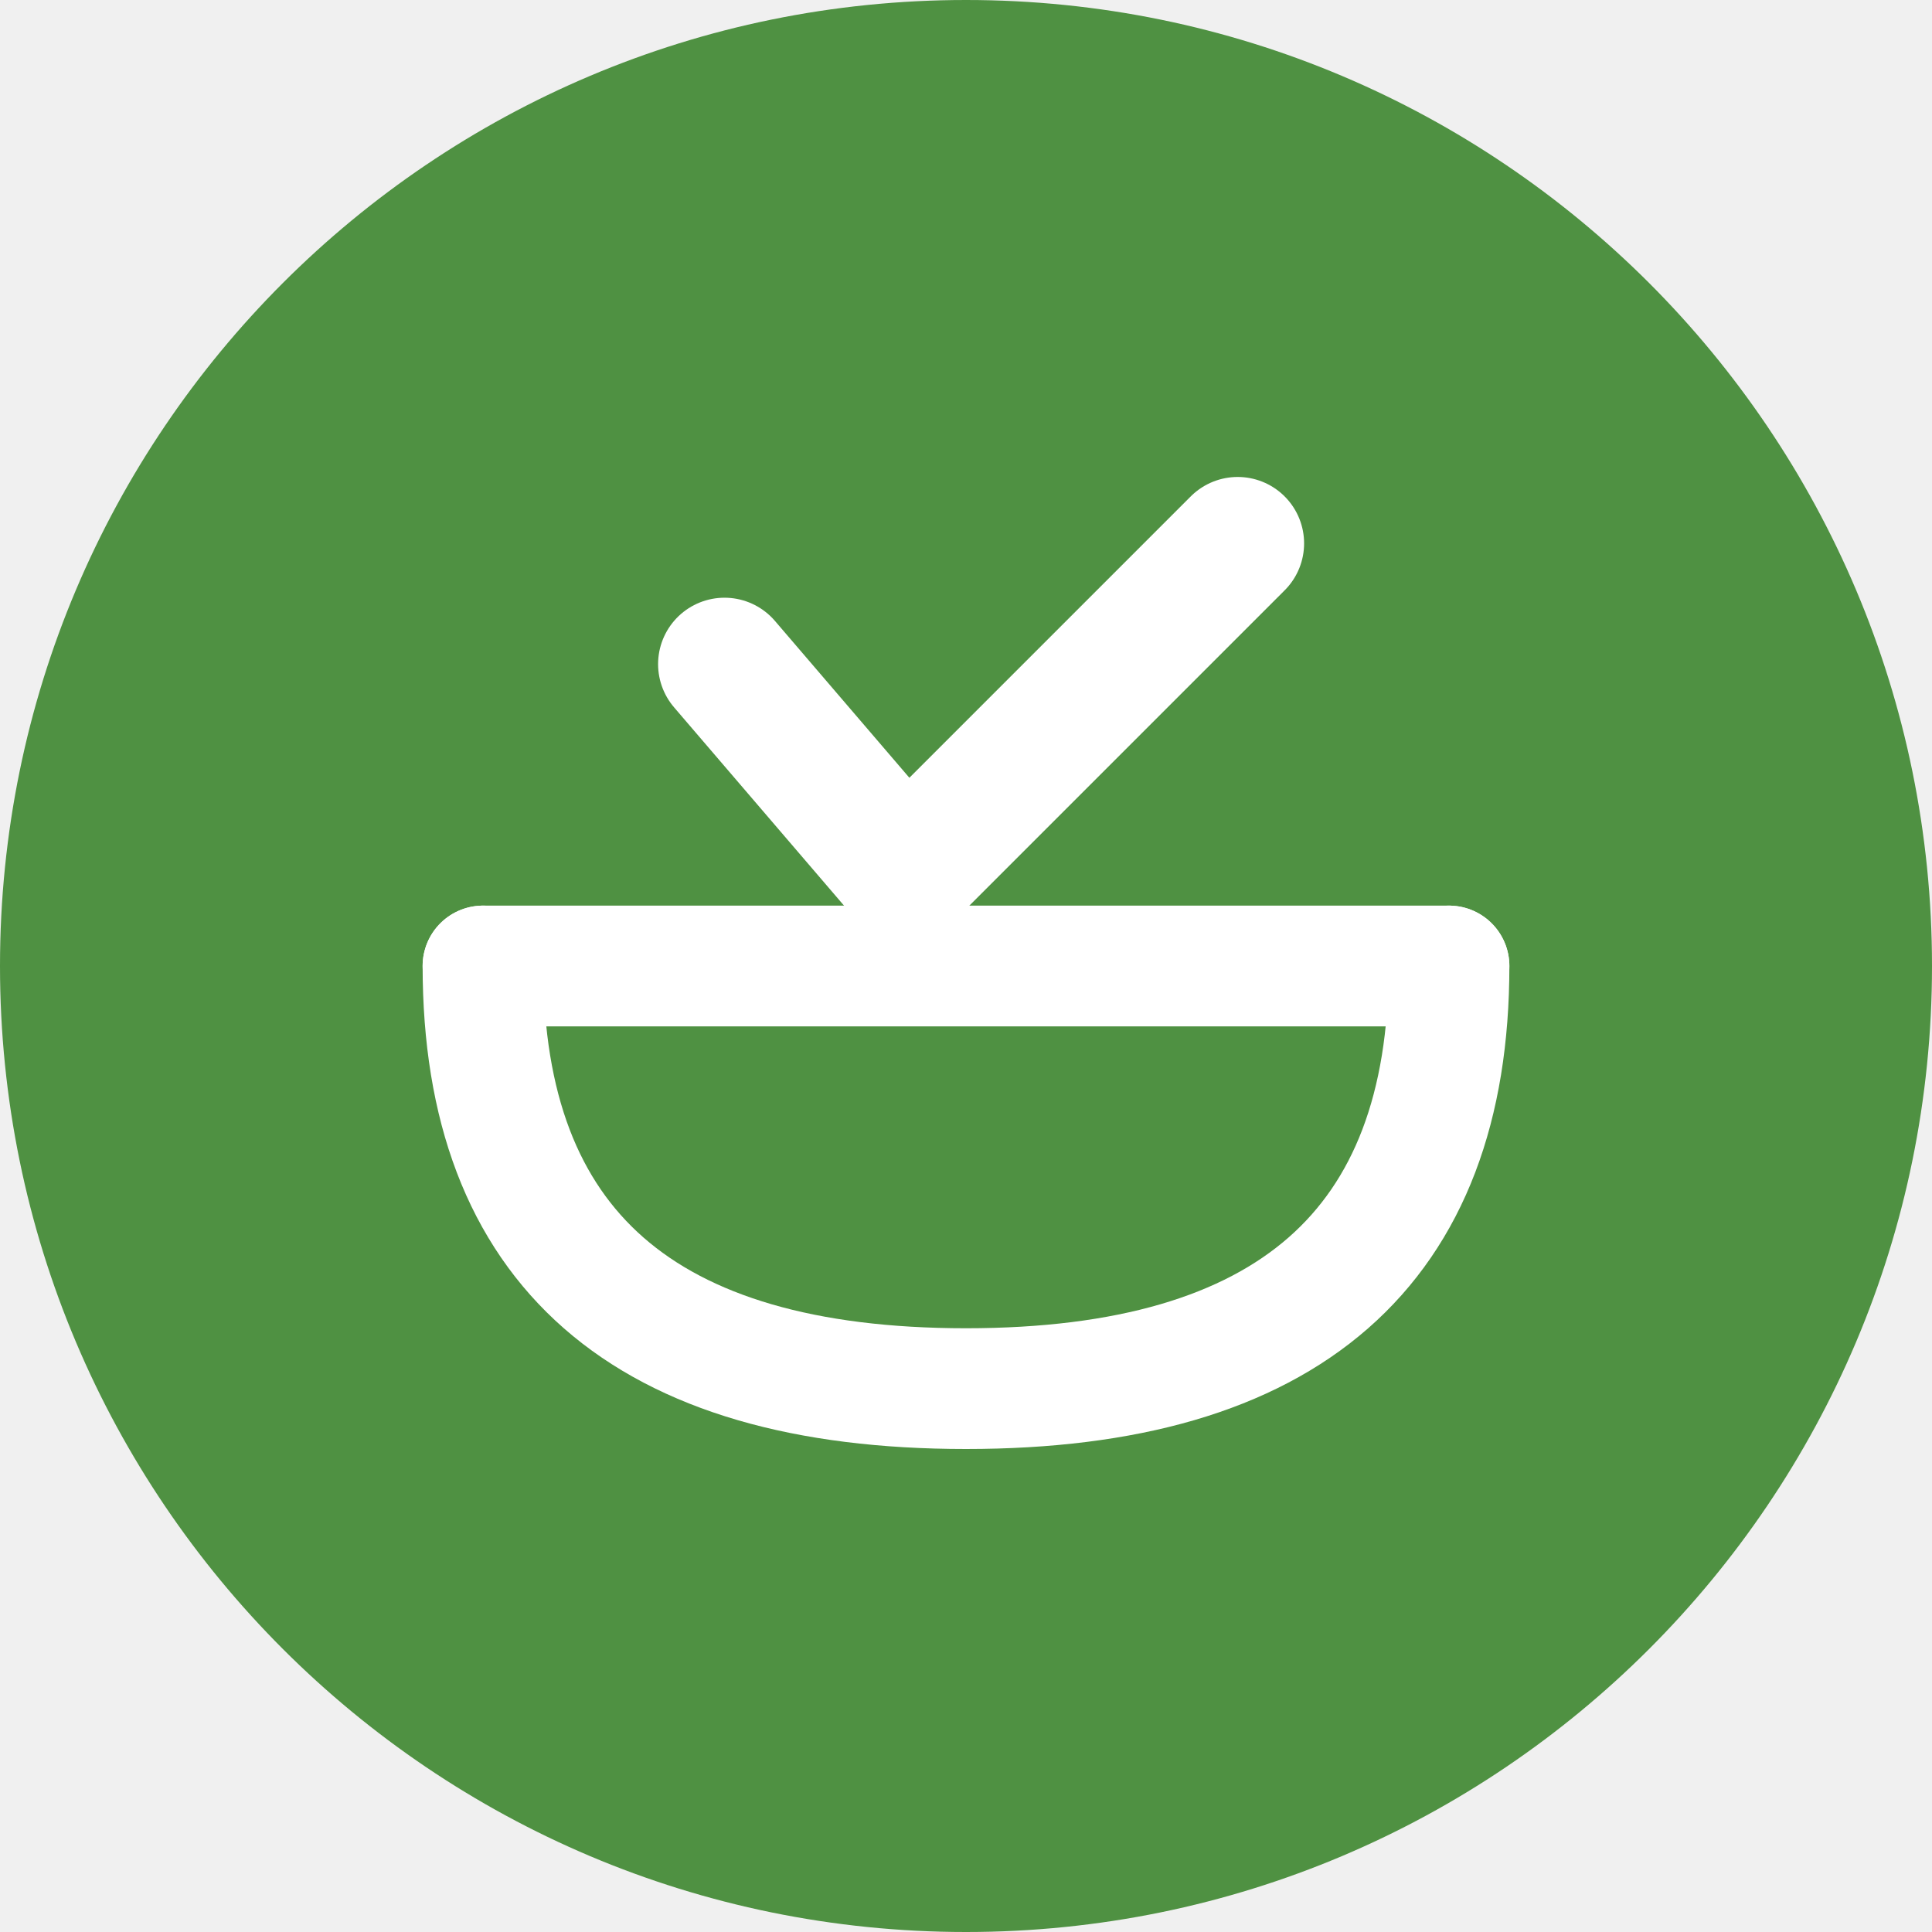
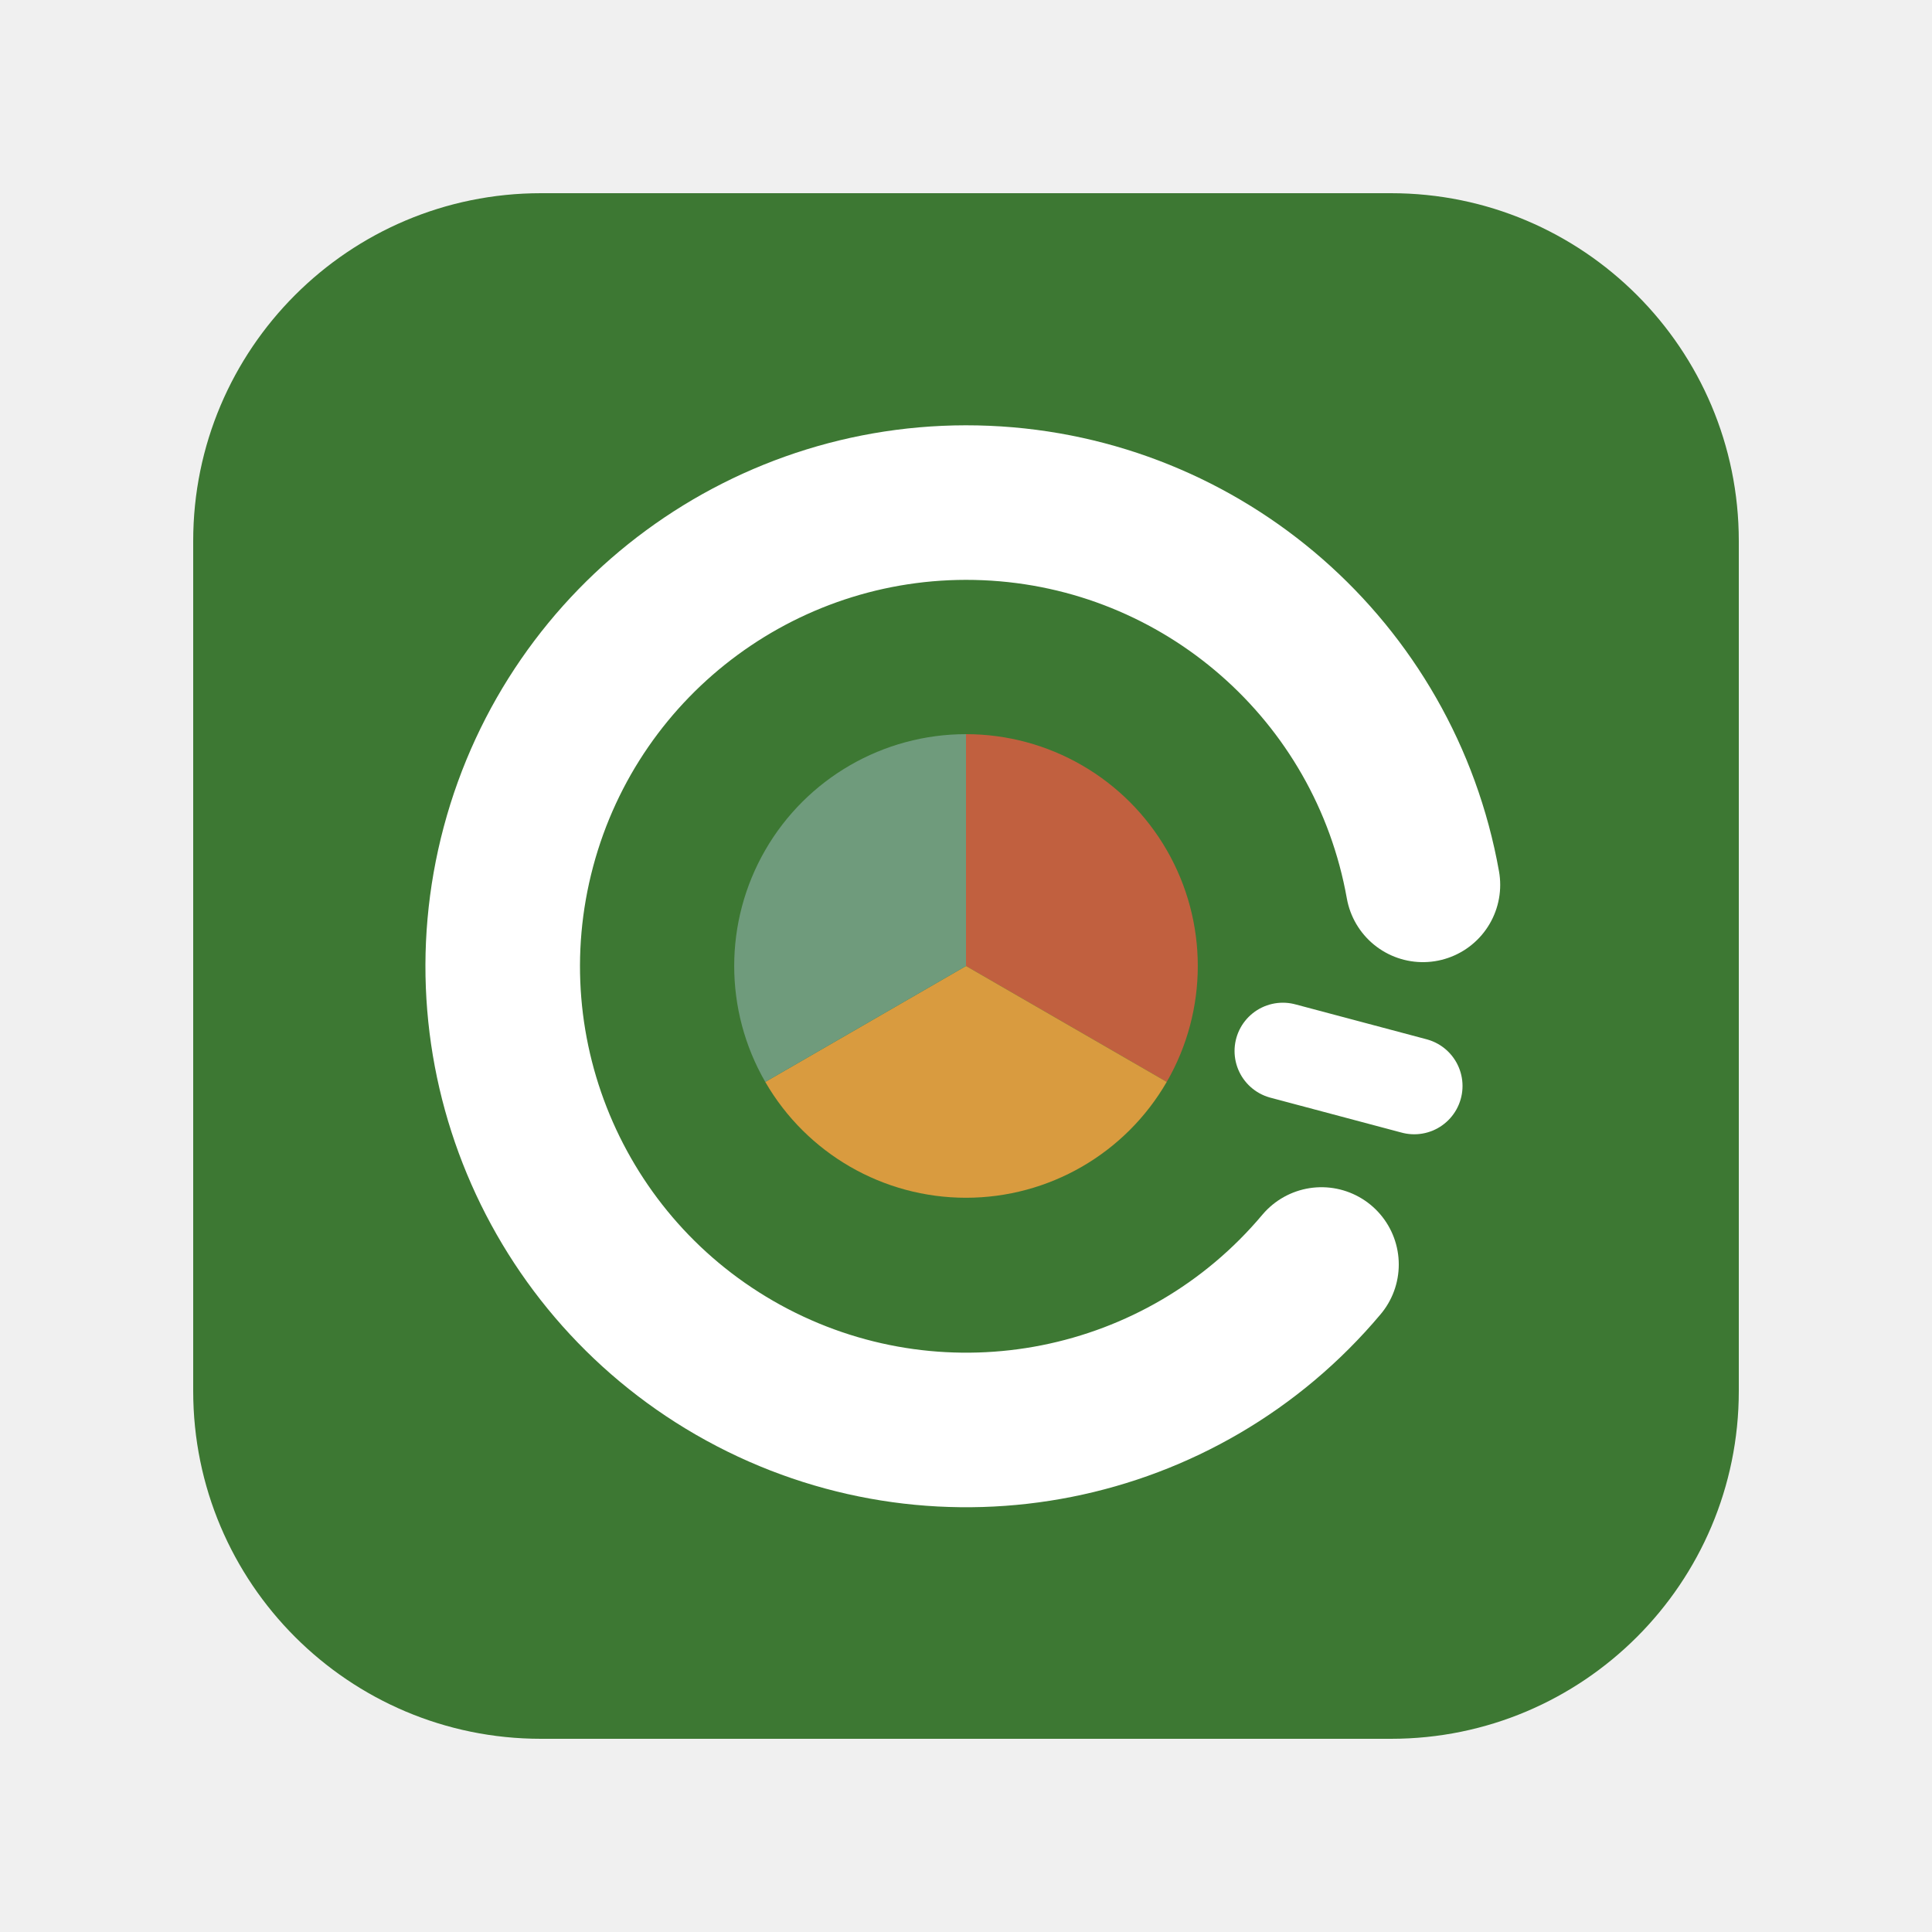
- <svg xmlns="http://www.w3.org/2000/svg" width="32" height="32" viewBox="0 0 32 32" fill="none">
-   <circle cx="16" cy="16" r="16" fill="#4f9142" />
-   <path d="M8 16 Q8 23 16 23 Q24 23 24 16" stroke="white" stroke-width="2" stroke-linecap="round" fill="none" />
-   <line x1="8" y1="16" x2="24" y2="16" stroke="white" stroke-width="2" stroke-linecap="round" />
-   <polyline points="12,11 15,14.5 20.5,9" stroke="white" stroke-width="2.2" stroke-linecap="round" stroke-linejoin="round" fill="none" />
+ <svg xmlns="http://www.w3.org/2000/svg" width="32" height="32" viewBox="0 0 200 200">
+   <rect x="20" y="20" width="160" height="160" rx="36" fill="#3d7833" />
+   <path d="M136.8,130.9 A48,48 0 1,1 147.3,91.6" fill="none" stroke="#ffffff" stroke-width="16" stroke-linecap="round" />
+   <line x1="132.8" y1="108.8" x2="146.4" y2="112.42" stroke="#ffffff" stroke-width="10" stroke-linecap="round" />
+   <path d="M100,100 L100,76 A24,24 0 0,1 120.78,112 Z" fill="#c1603f" />
+   <path d="M100,100 L120.78,112 A24,24 0 0,1 79.22,112 Z" fill="#d99b3f" />
+   <path d="M100,100 L79.22,112 A24,24 0 0,1 100,76 Z" fill="#6f9b7c" />
</svg>
